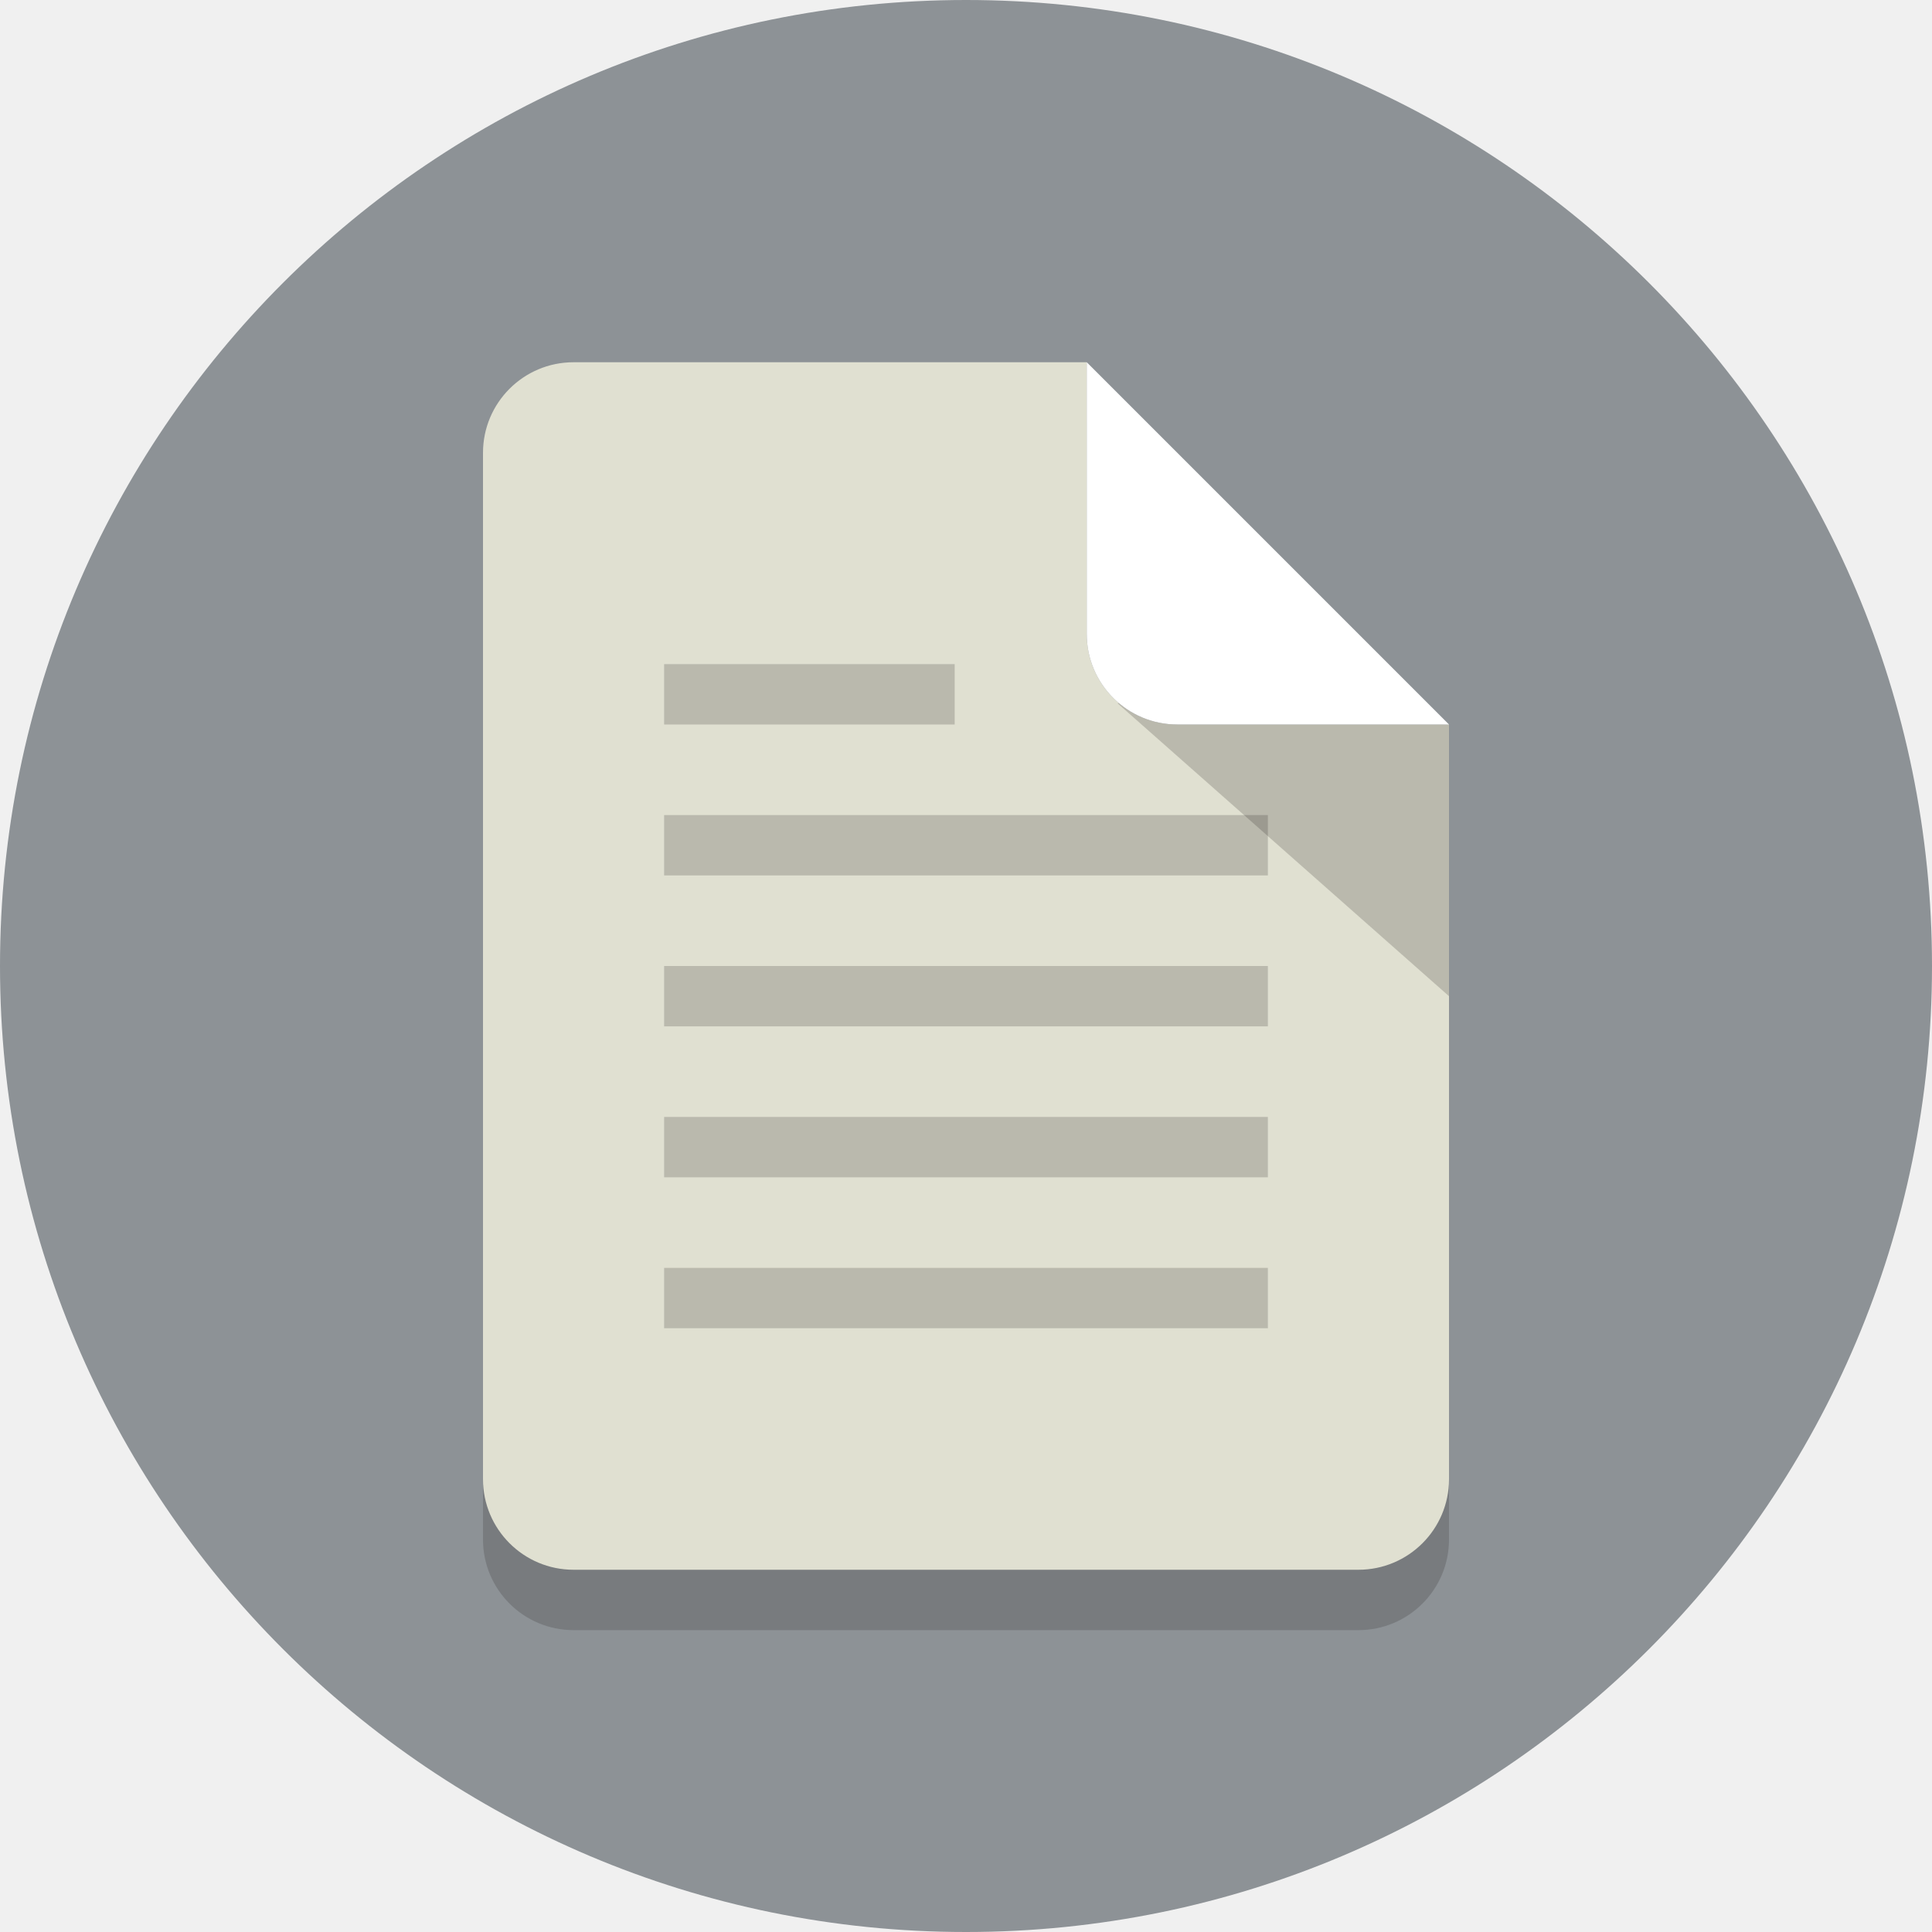
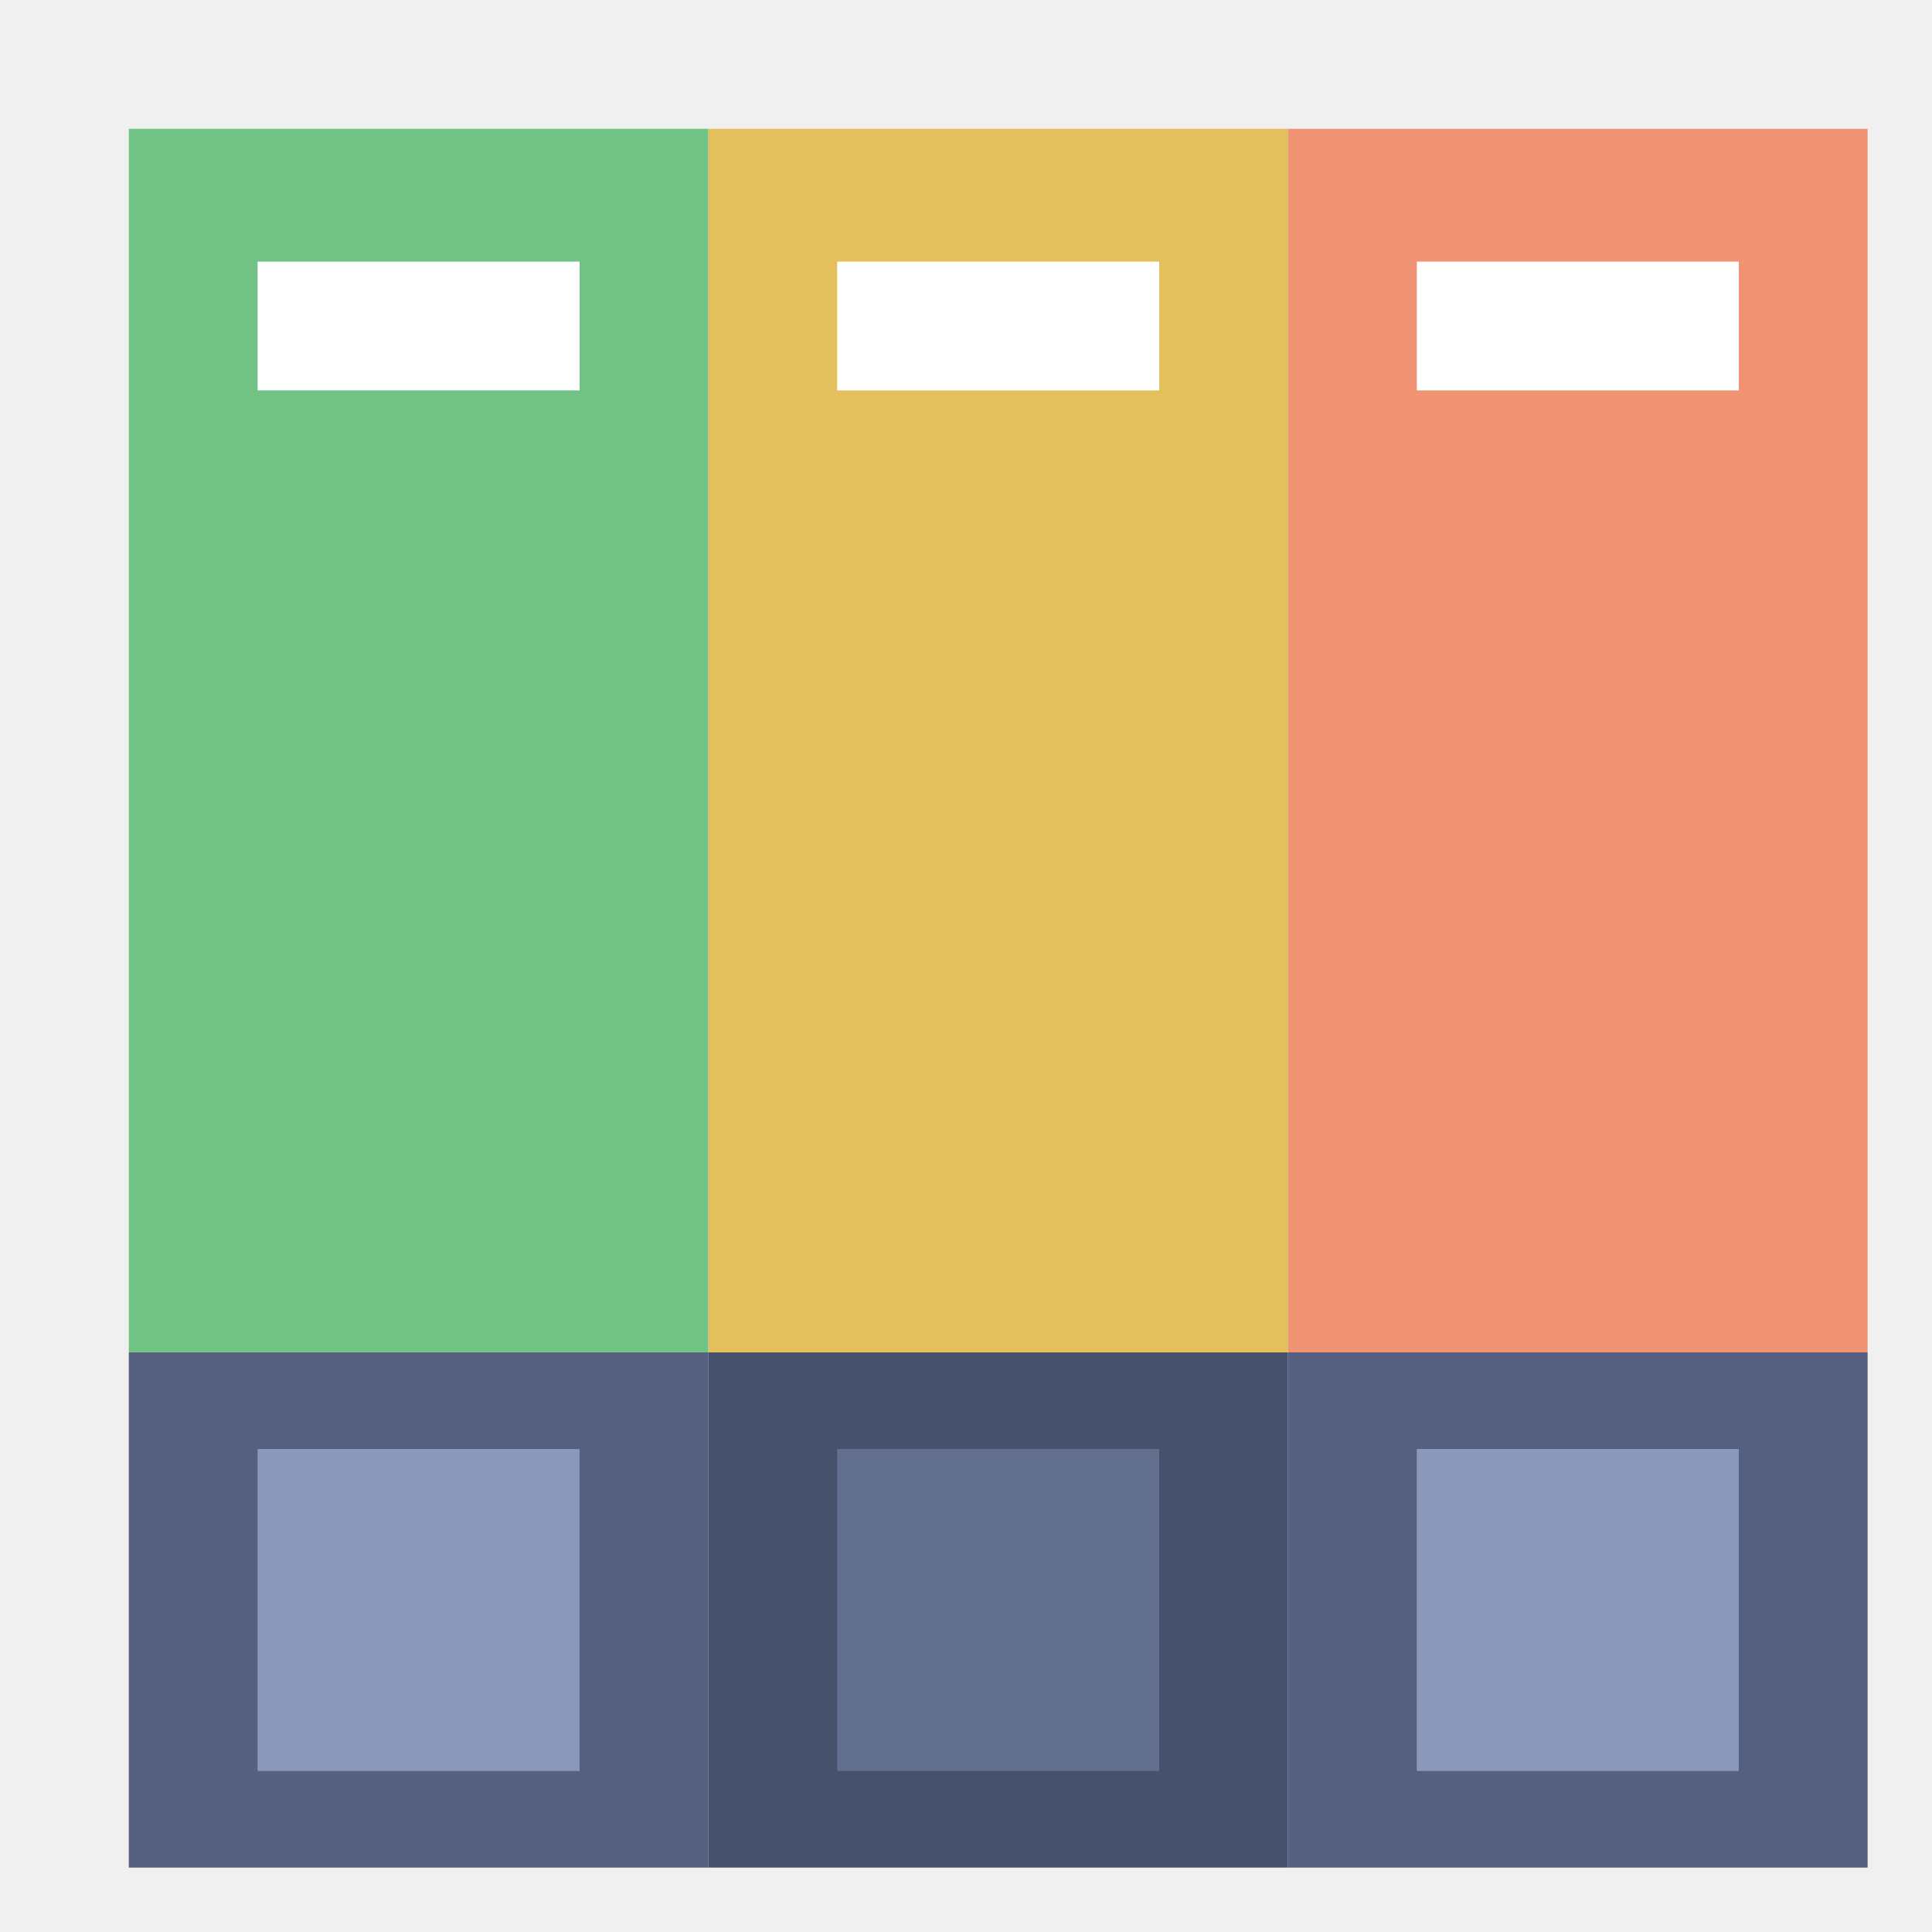
- <svg xmlns="http://www.w3.org/2000/svg" enable-background="new 0 0 64 64" height="64px" version="1.1" viewBox="0 0 64 64" width="64px" xml:space="preserve">
-   <g id="Layer_1">
-     <g>
-       <circle cx="32" cy="32" fill="#8d9296" r="32" />
-     </g>
-     <g>
-       <g>
-         <g opacity="0.2">
-           <path d="M36,23v-9H19c-1.657,0-3,1.343-3,3v34c0,1.657,1.343,3,3,3h26c1.657,0,3-1.343,3-3V26h-9      C37.343,26,36,24.657,36,23z" fill="#231F20" />
-         </g>
-         <g>
-           <path d="M36,21v-9H19c-1.657,0-3,1.343-3,3v34c0,1.657,1.343,3,3,3h26c1.657,0,3-1.343,3-3V24h-9      C37.343,24,36,22.657,36,21z" fill="#E0E0D1" />
-         </g>
-         <g opacity="0.2">
-           <polygon fill="#231F20" points="37.016,23.294 48,33 48,24     " />
-         </g>
-         <g>
-           <path d="M36,12v9c0,1.657,1.343,3,3,3h9L36,12z" fill="#FFFFFF" />
-         </g>
-       </g>
-       <g opacity="0.2">
-         <rect fill="#231F20" height="2" width="9.625" x="22" y="22" />
-       </g>
-       <g opacity="0.2">
-         <rect fill="#231F20" height="2" width="20" x="22" y="32" />
-       </g>
-       <g opacity="0.2">
-         <rect fill="#231F20" height="2" width="20" x="22" y="27" />
-       </g>
-       <g opacity="0.2">
-         <rect fill="#231F20" height="2" width="20" x="22" y="37" />
-       </g>
-       <g opacity="0.2">
-         <rect fill="#231F20" height="2" width="20" x="22" y="42" />
-       </g>
-     </g>
+ <svg xmlns="http://www.w3.org/2000/svg" version="1.1" id="Capa_1" x="0px" y="0px" viewBox="-4 -4 60 60" style="enable-background:new 0 0 54 54;" xml:space="preserve">
+   <g>
+     <rect y="38" style="fill:#556080;" width="18" height="16" />
+     <rect style="fill:#71C285;" width="18" height="38" />
+     <rect x="18" style="fill:#E4C05C;" width="18" height="38" />
+     <rect x="18" y="38" style="fill:#47516B;" width="18" height="16" />
+     <rect x="36" style="fill:#F09372;" width="18" height="38" />
+     <rect x="36" y="38" style="fill:#556080;" width="18" height="16" />
+     <rect x="4" y="41" style="fill:#8A98BC;" width="10" height="10" />
+     <rect x="22" y="41" style="fill:#626F8E;" width="10" height="10" />
+     <rect x="40" y="41" style="fill:#8A98BC;" width="10" height="10" />
+     <rect x="4" y="4.125" style="fill:#FFFFFF;" width="10" height="4" />
+     <rect x="22" y="4.125" style="fill:#FFFFFF;" width="10" height="4" />
+     <rect x="40" y="4.125" style="fill:#FFFFFF;" width="10" height="4" />
  </g>
-   <g id="Layer_2" />
+   <g>
+ </g>
+   <g>
+ </g>
+   <g>
+ </g>
+   <g>
+ </g>
+   <g>
+ </g>
+   <g>
+ </g>
+   <g>
+ </g>
+   <g>
+ </g>
+   <g>
+ </g>
+   <g>
+ </g>
+   <g>
+ </g>
+   <g>
+ </g>
+   <g>
+ </g>
+   <g>
+ </g>
+   <g>
+ </g>
</svg>
